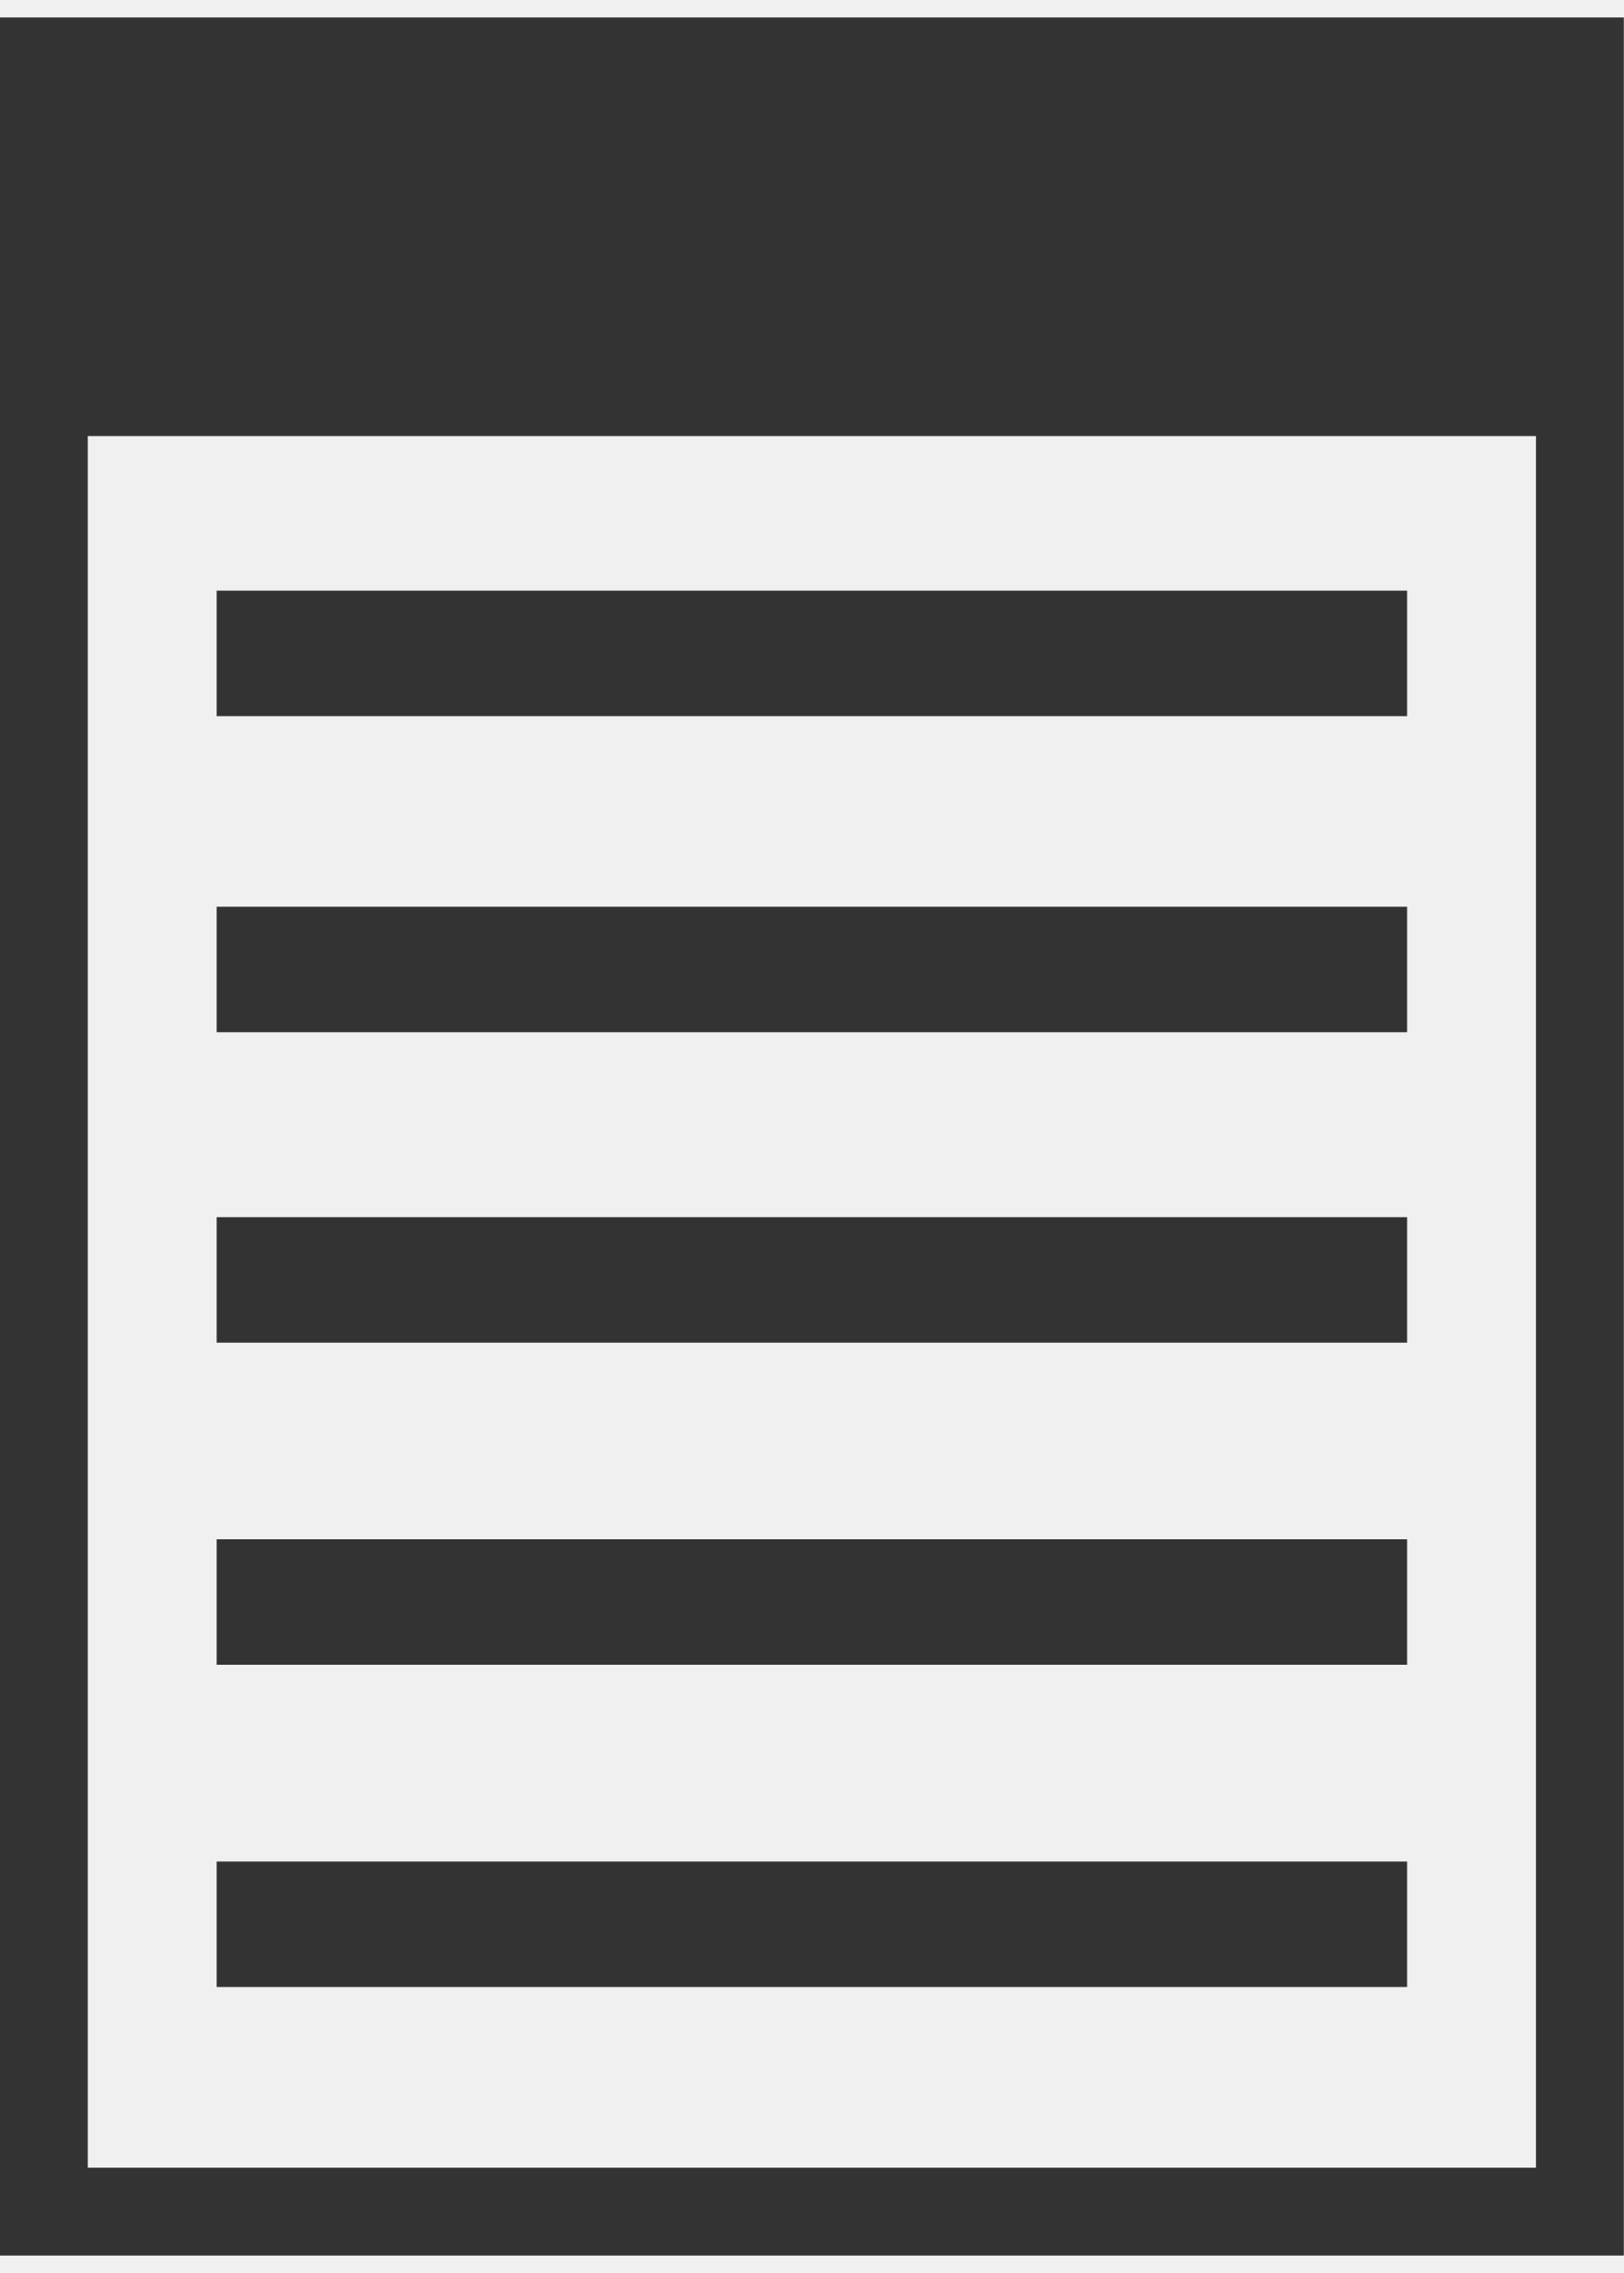
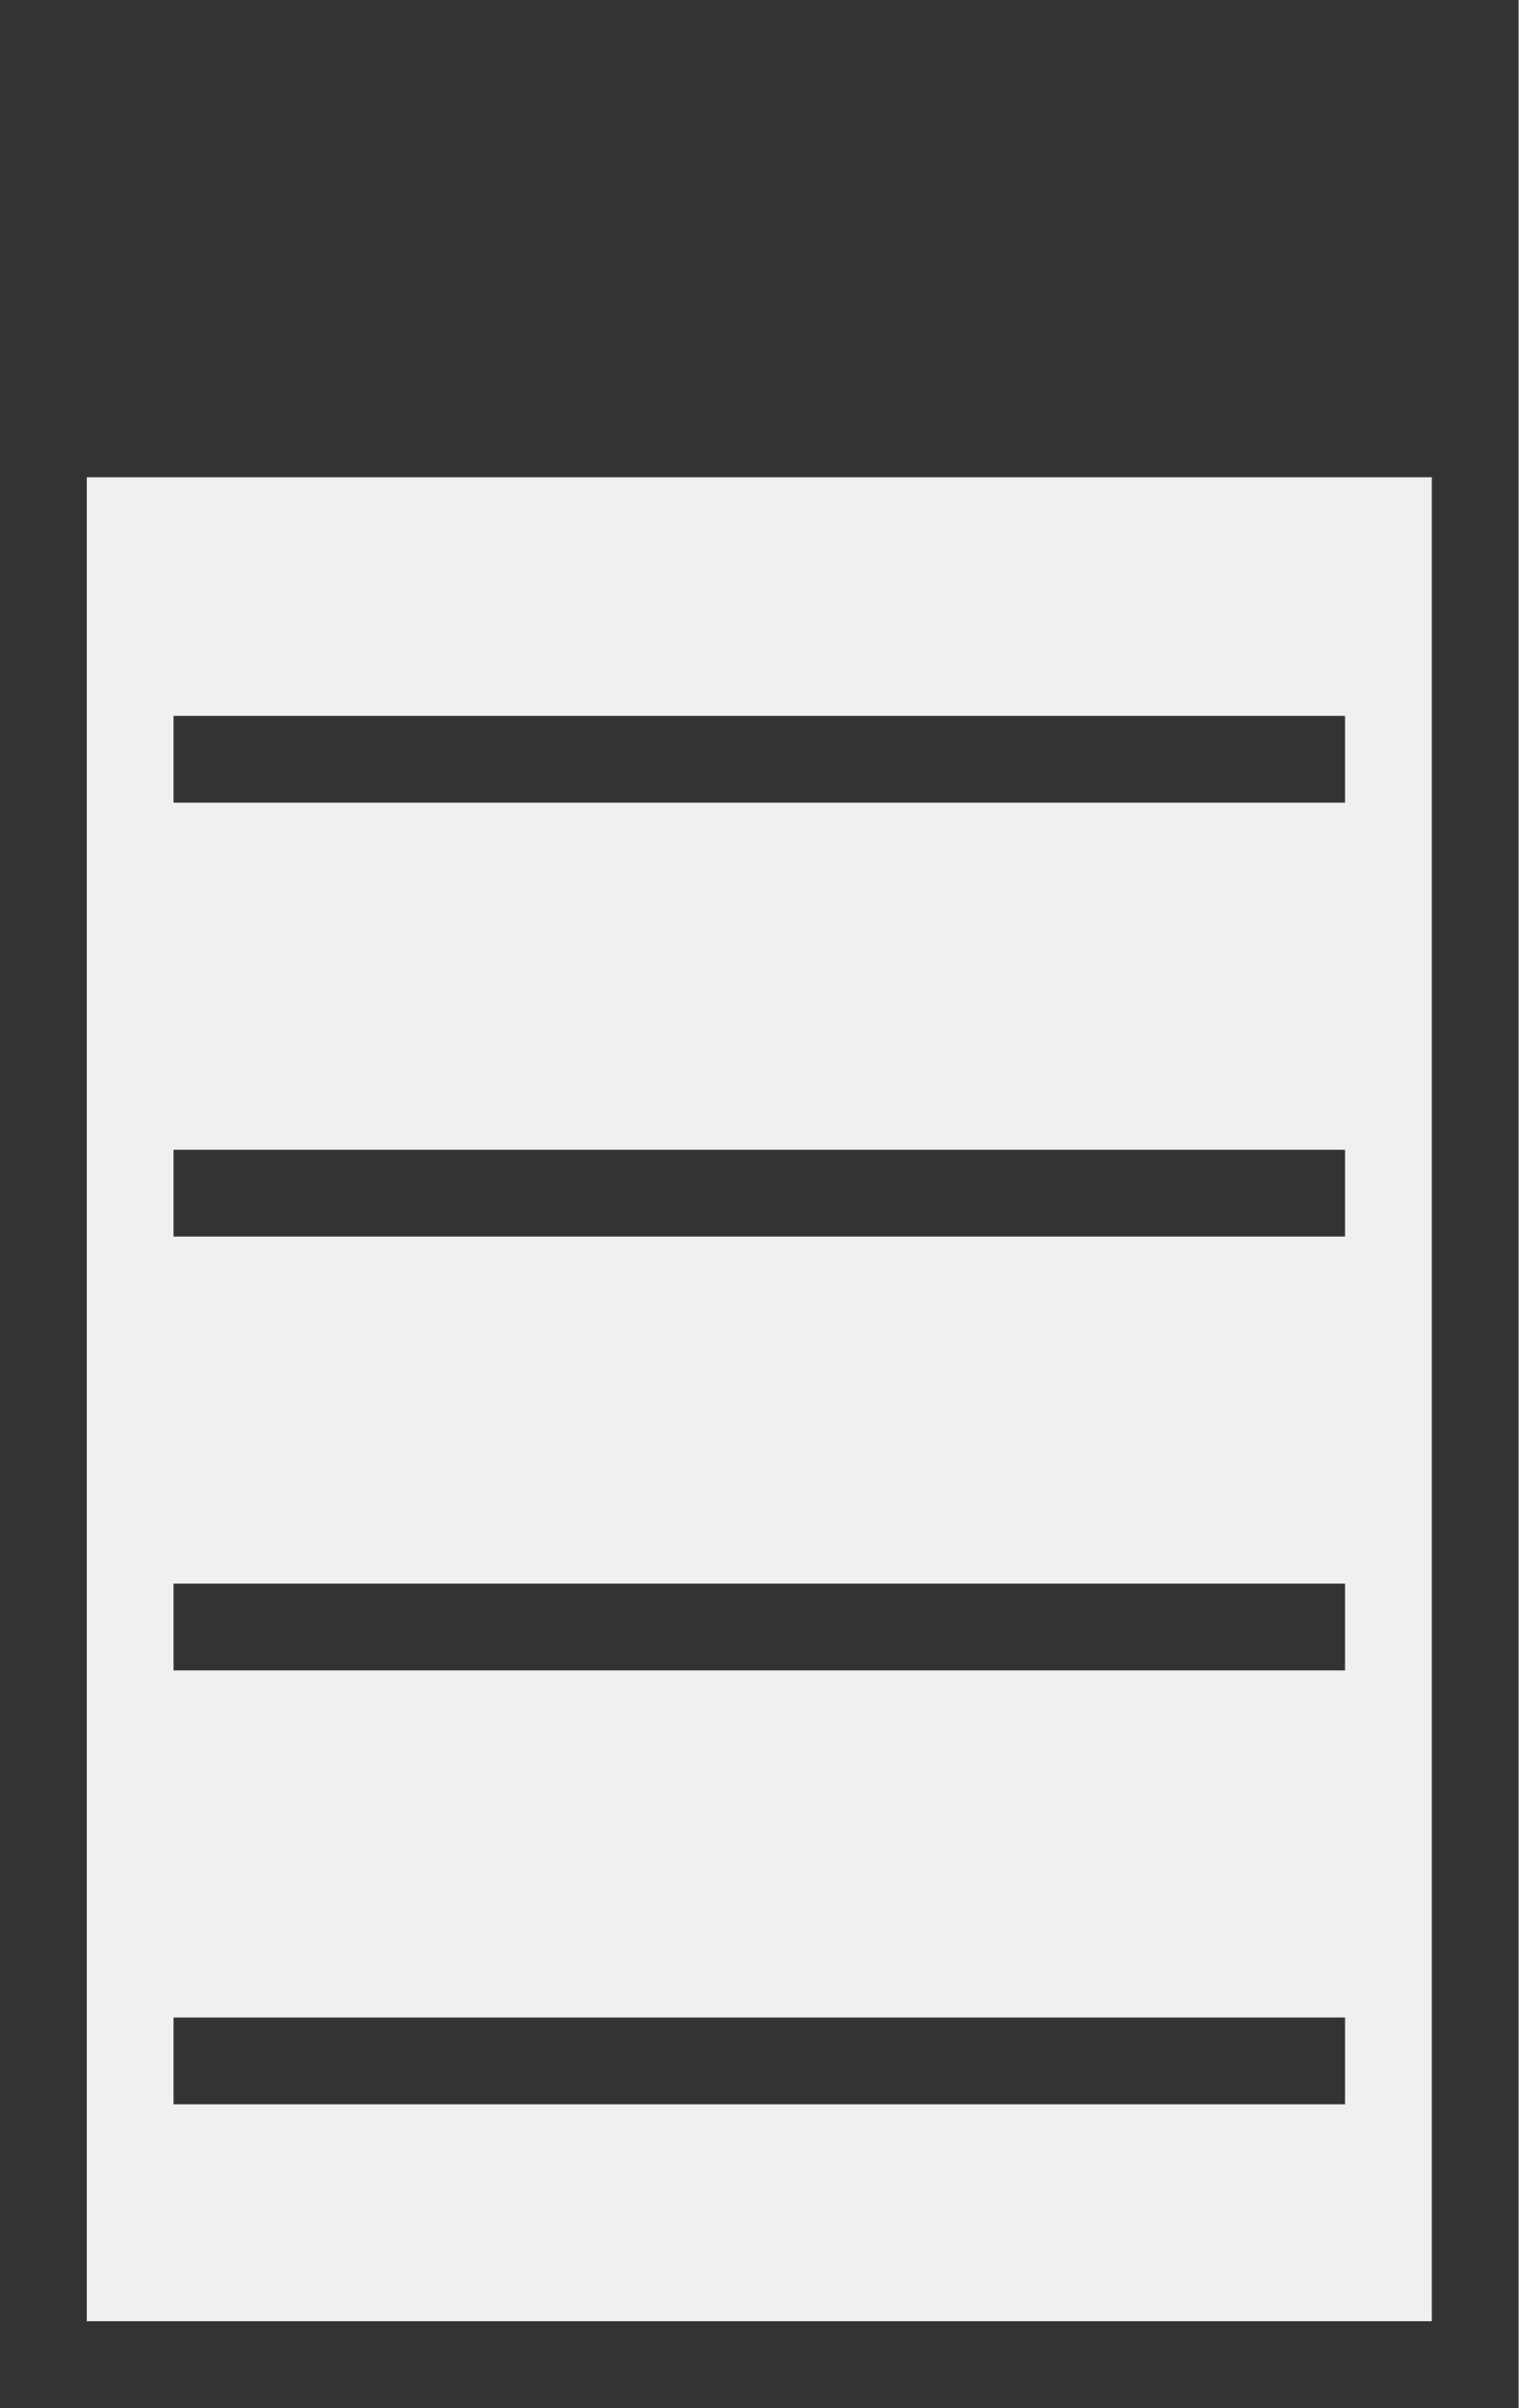
- <svg xmlns="http://www.w3.org/2000/svg" xmlns:xlink="http://www.w3.org/1999/xlink" version="1.1" preserveAspectRatio="xMidYMid meet" viewBox="-0.195 1.324 129.396 178.352" width="122.4" height="171.35">
-   <defs>
-     <path d="M125.7 4.82L125.7 176.18L3.3 176.18L3.3 4.82L125.7 4.82Z" id="aBHfJQqfo" />
-     <path d="M125.7 4.82L125.7 176.18L3.3 176.18L3.3 4.82L125.7 4.82Z" id="a1bKD84Jru" />
-     <path d="M125.7 7.65L125.7 34.18L3.3 34.18L3.3 7.65L125.7 7.65Z" id="ahuhRcQBm" />
-     <path d="M111.93 52L17.07 52" id="a2c1g6R3EJ" />
-     <path d="M111.93 77.19L17.07 77.19" id="a1CSX70YhG" />
-     <path d="M111.93 101.93L17.07 101.93" id="edniMAMzO" />
-     <path d="M111.93 127.6L17.07 127.6" id="ant2NKoj" />
-     <path d="M111.93 153.28L17.07 153.28" id="a1n7z0xvDy" />
-   </defs>
-   <g>
-     <g>
-       <use xlink:href="#aBHfJQqfo" opacity="1" fill="#ffffff" fill-opacity="0" />
-       <g>
-         <use xlink:href="#aBHfJQqfo" opacity="1" fill-opacity="0" stroke="#333333" stroke-width="1" stroke-opacity="1" />
-       </g>
-     </g>
-     <g>
-       <use xlink:href="#a1bKD84Jru" opacity="1" fill="#000000" fill-opacity="0" />
-       <g>
-         <use xlink:href="#a1bKD84Jru" opacity="1" fill-opacity="0" stroke="#333333" stroke-width="7" stroke-opacity="1" />
-       </g>
-     </g>
-     <g>
-       <use xlink:href="#ahuhRcQBm" opacity="1" fill="#333333" fill-opacity="1" />
-       <g>
-         <use xlink:href="#ahuhRcQBm" opacity="1" fill-opacity="0" stroke="#333333" stroke-width="1" stroke-opacity="1" />
-       </g>
-     </g>
-     <g>
-       <use xlink:href="#a2c1g6R3EJ" opacity="1" fill="#000000" fill-opacity="0" />
-       <g>
-         <use xlink:href="#a2c1g6R3EJ" opacity="1" fill-opacity="0" stroke="#333333" stroke-width="10" stroke-opacity="1" />
-       </g>
-     </g>
-     <g>
-       <use xlink:href="#a1CSX70YhG" opacity="1" fill="#000000" fill-opacity="0" />
-       <g>
-         <use xlink:href="#a1CSX70YhG" opacity="1" fill-opacity="0" stroke="#333333" stroke-width="10" stroke-opacity="1" />
-       </g>
-     </g>
-     <g>
-       <use xlink:href="#edniMAMzO" opacity="1" fill="#000000" fill-opacity="0" />
-       <g>
-         <use xlink:href="#edniMAMzO" opacity="1" fill-opacity="0" stroke="#333333" stroke-width="10" stroke-opacity="1" />
-       </g>
-     </g>
-     <g>
-       <use xlink:href="#ant2NKoj" opacity="1" fill="#000000" fill-opacity="0" />
-       <g>
-         <use xlink:href="#ant2NKoj" opacity="1" fill-opacity="0" stroke="#333333" stroke-width="10" stroke-opacity="1" />
-       </g>
-     </g>
-     <g>
-       <use xlink:href="#a1n7z0xvDy" opacity="1" fill="#000000" fill-opacity="0" />
-       <g>
-         <use xlink:href="#a1n7z0xvDy" opacity="1" fill-opacity="0" stroke="#333333" stroke-width="10" stroke-opacity="1" />
-       </g>
-     </g>
-   </g>
+ <svg xmlns="http://www.w3.org/2000/svg" viewBox="0 0 70 111" width="70" height="111">
+   <rect x="2" y="2" width="66" height="107" fill="none" stroke="#333" stroke-width="3pt" />
+   <rect x="2" y="2" width="66" height="20" fill="#333" />
+   <line x1="8" y1="35" x2="62" y2="35" stroke="#333" stroke-width="3pt" />
+   <line x1="8" y1="55" x2="62" y2="55" stroke="#333" stroke-width="3pt" />
+   <line x1="8" y1="75" x2="62" y2="75" stroke="#333" stroke-width="3pt" />
+   <line x1="8" y1="95" x2="62" y2="95" stroke="#333" stroke-width="3pt" />
</svg>
